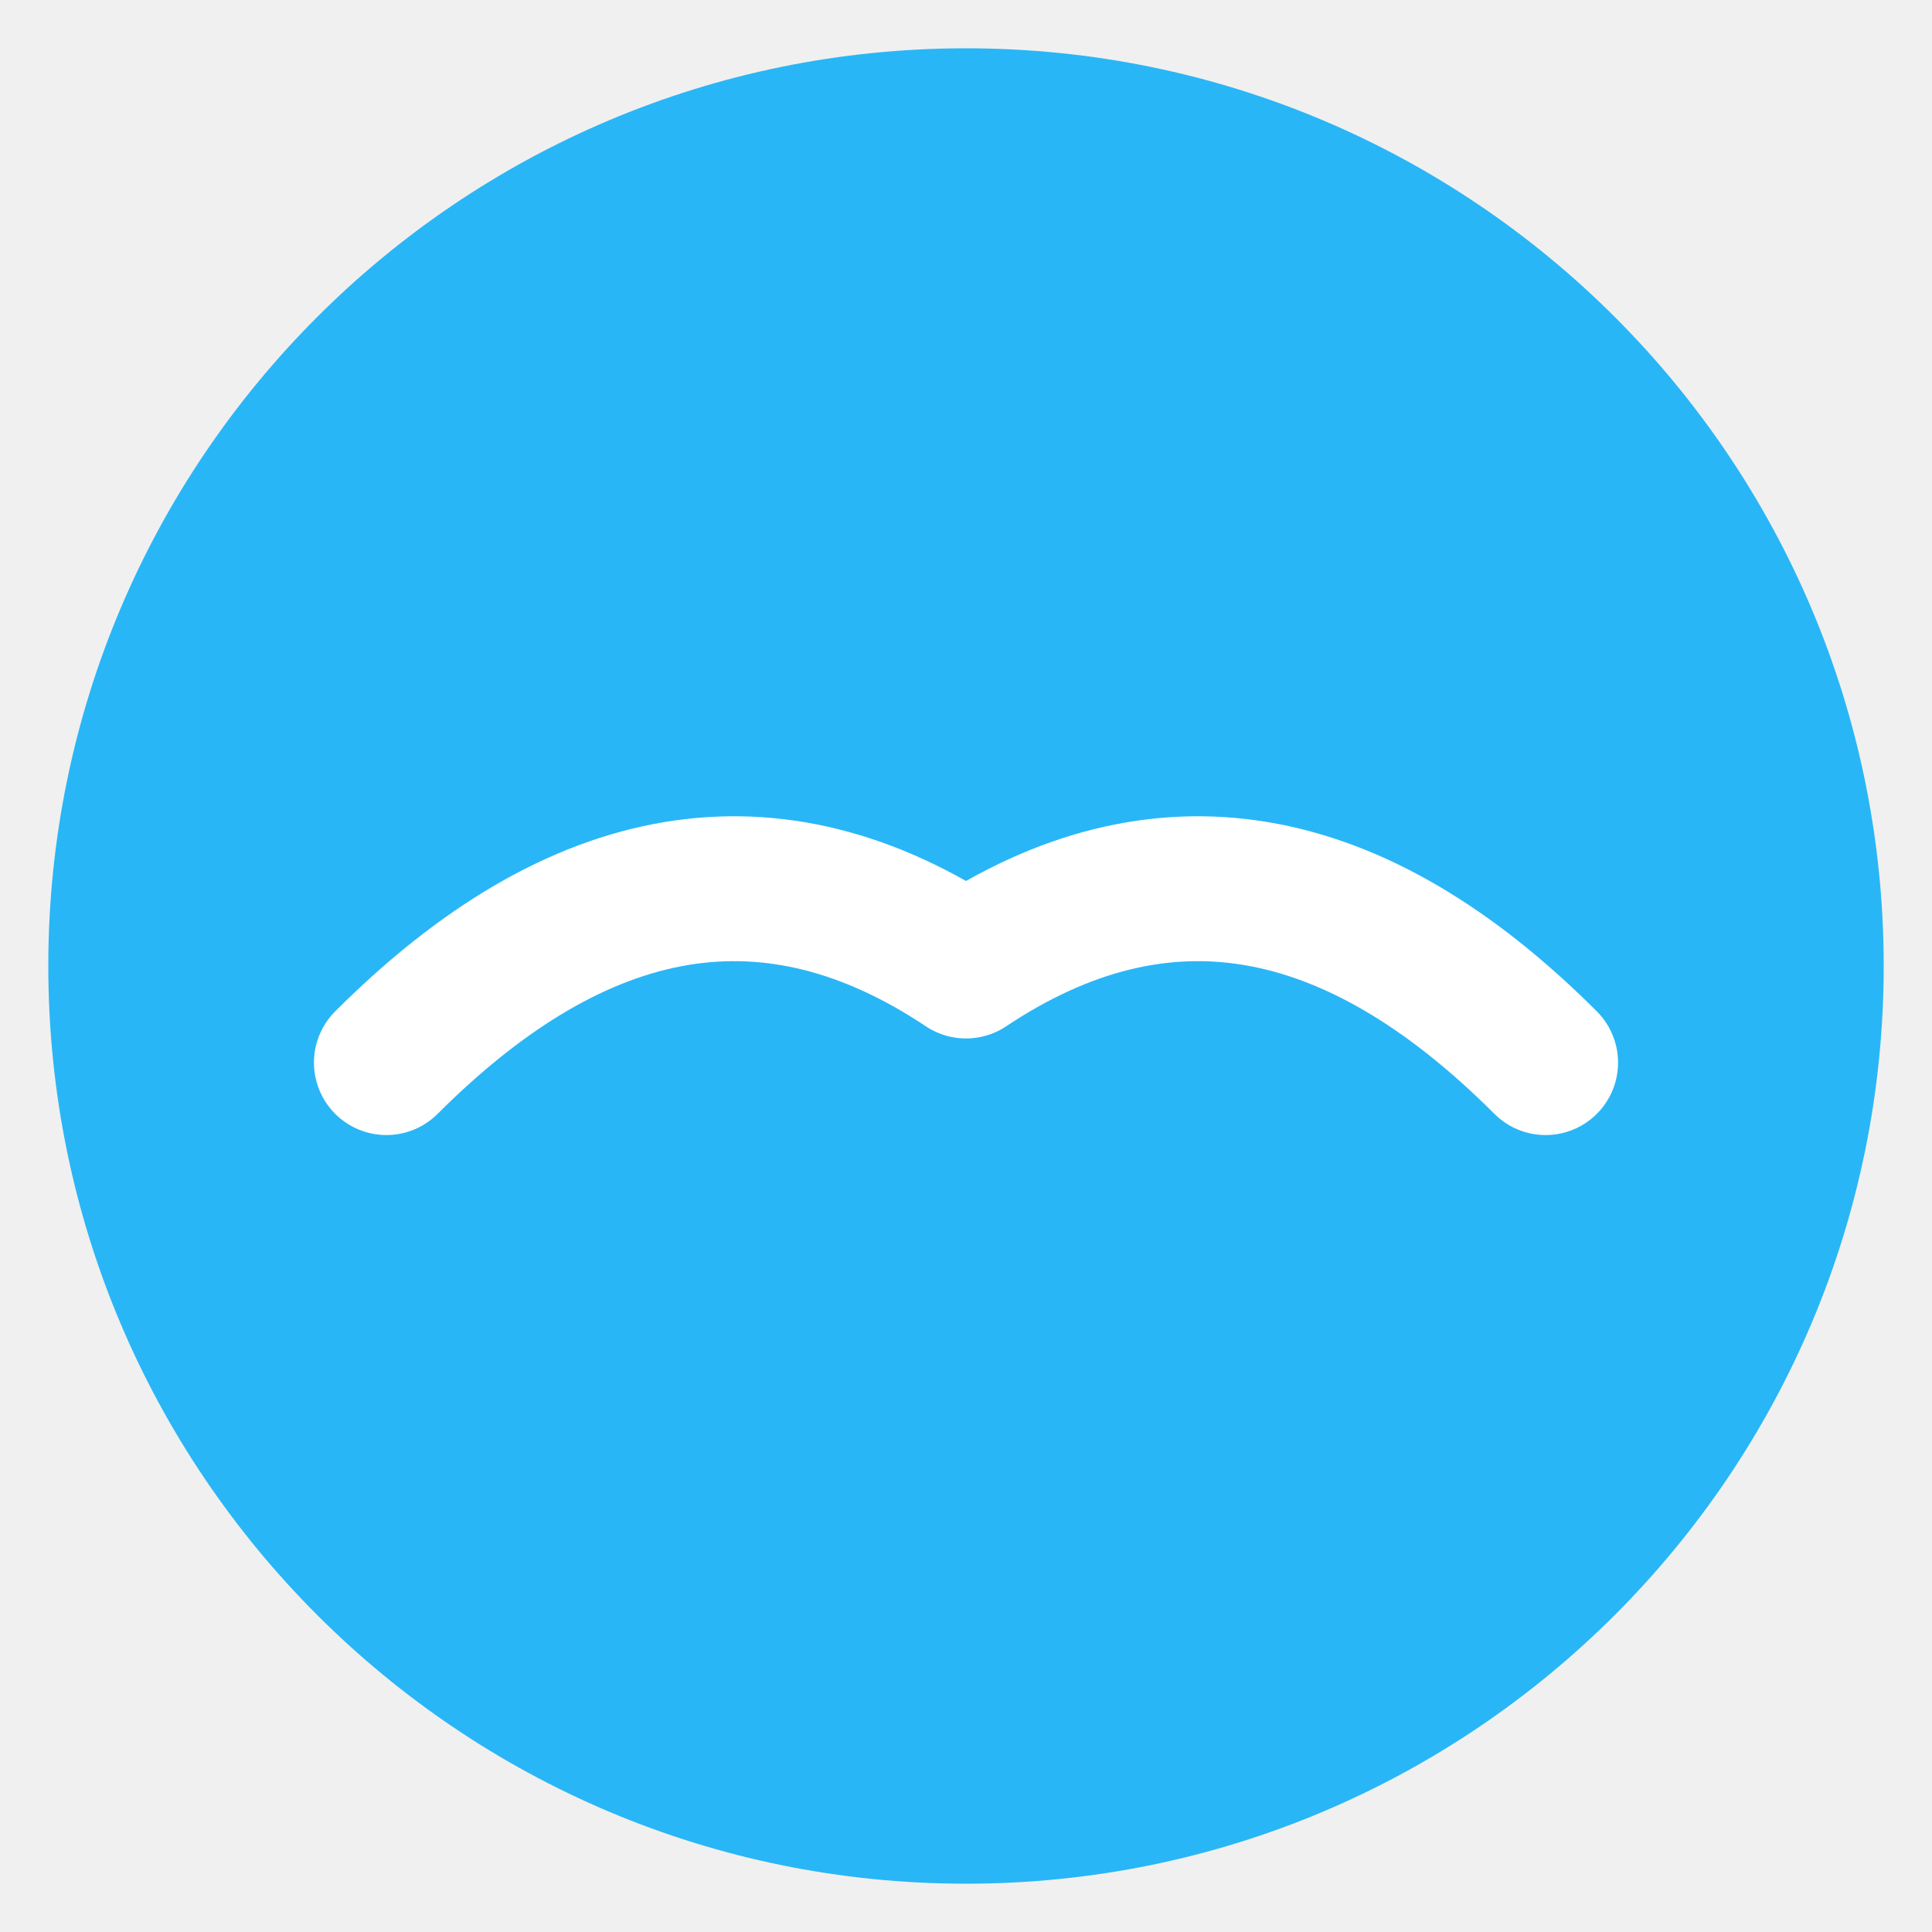
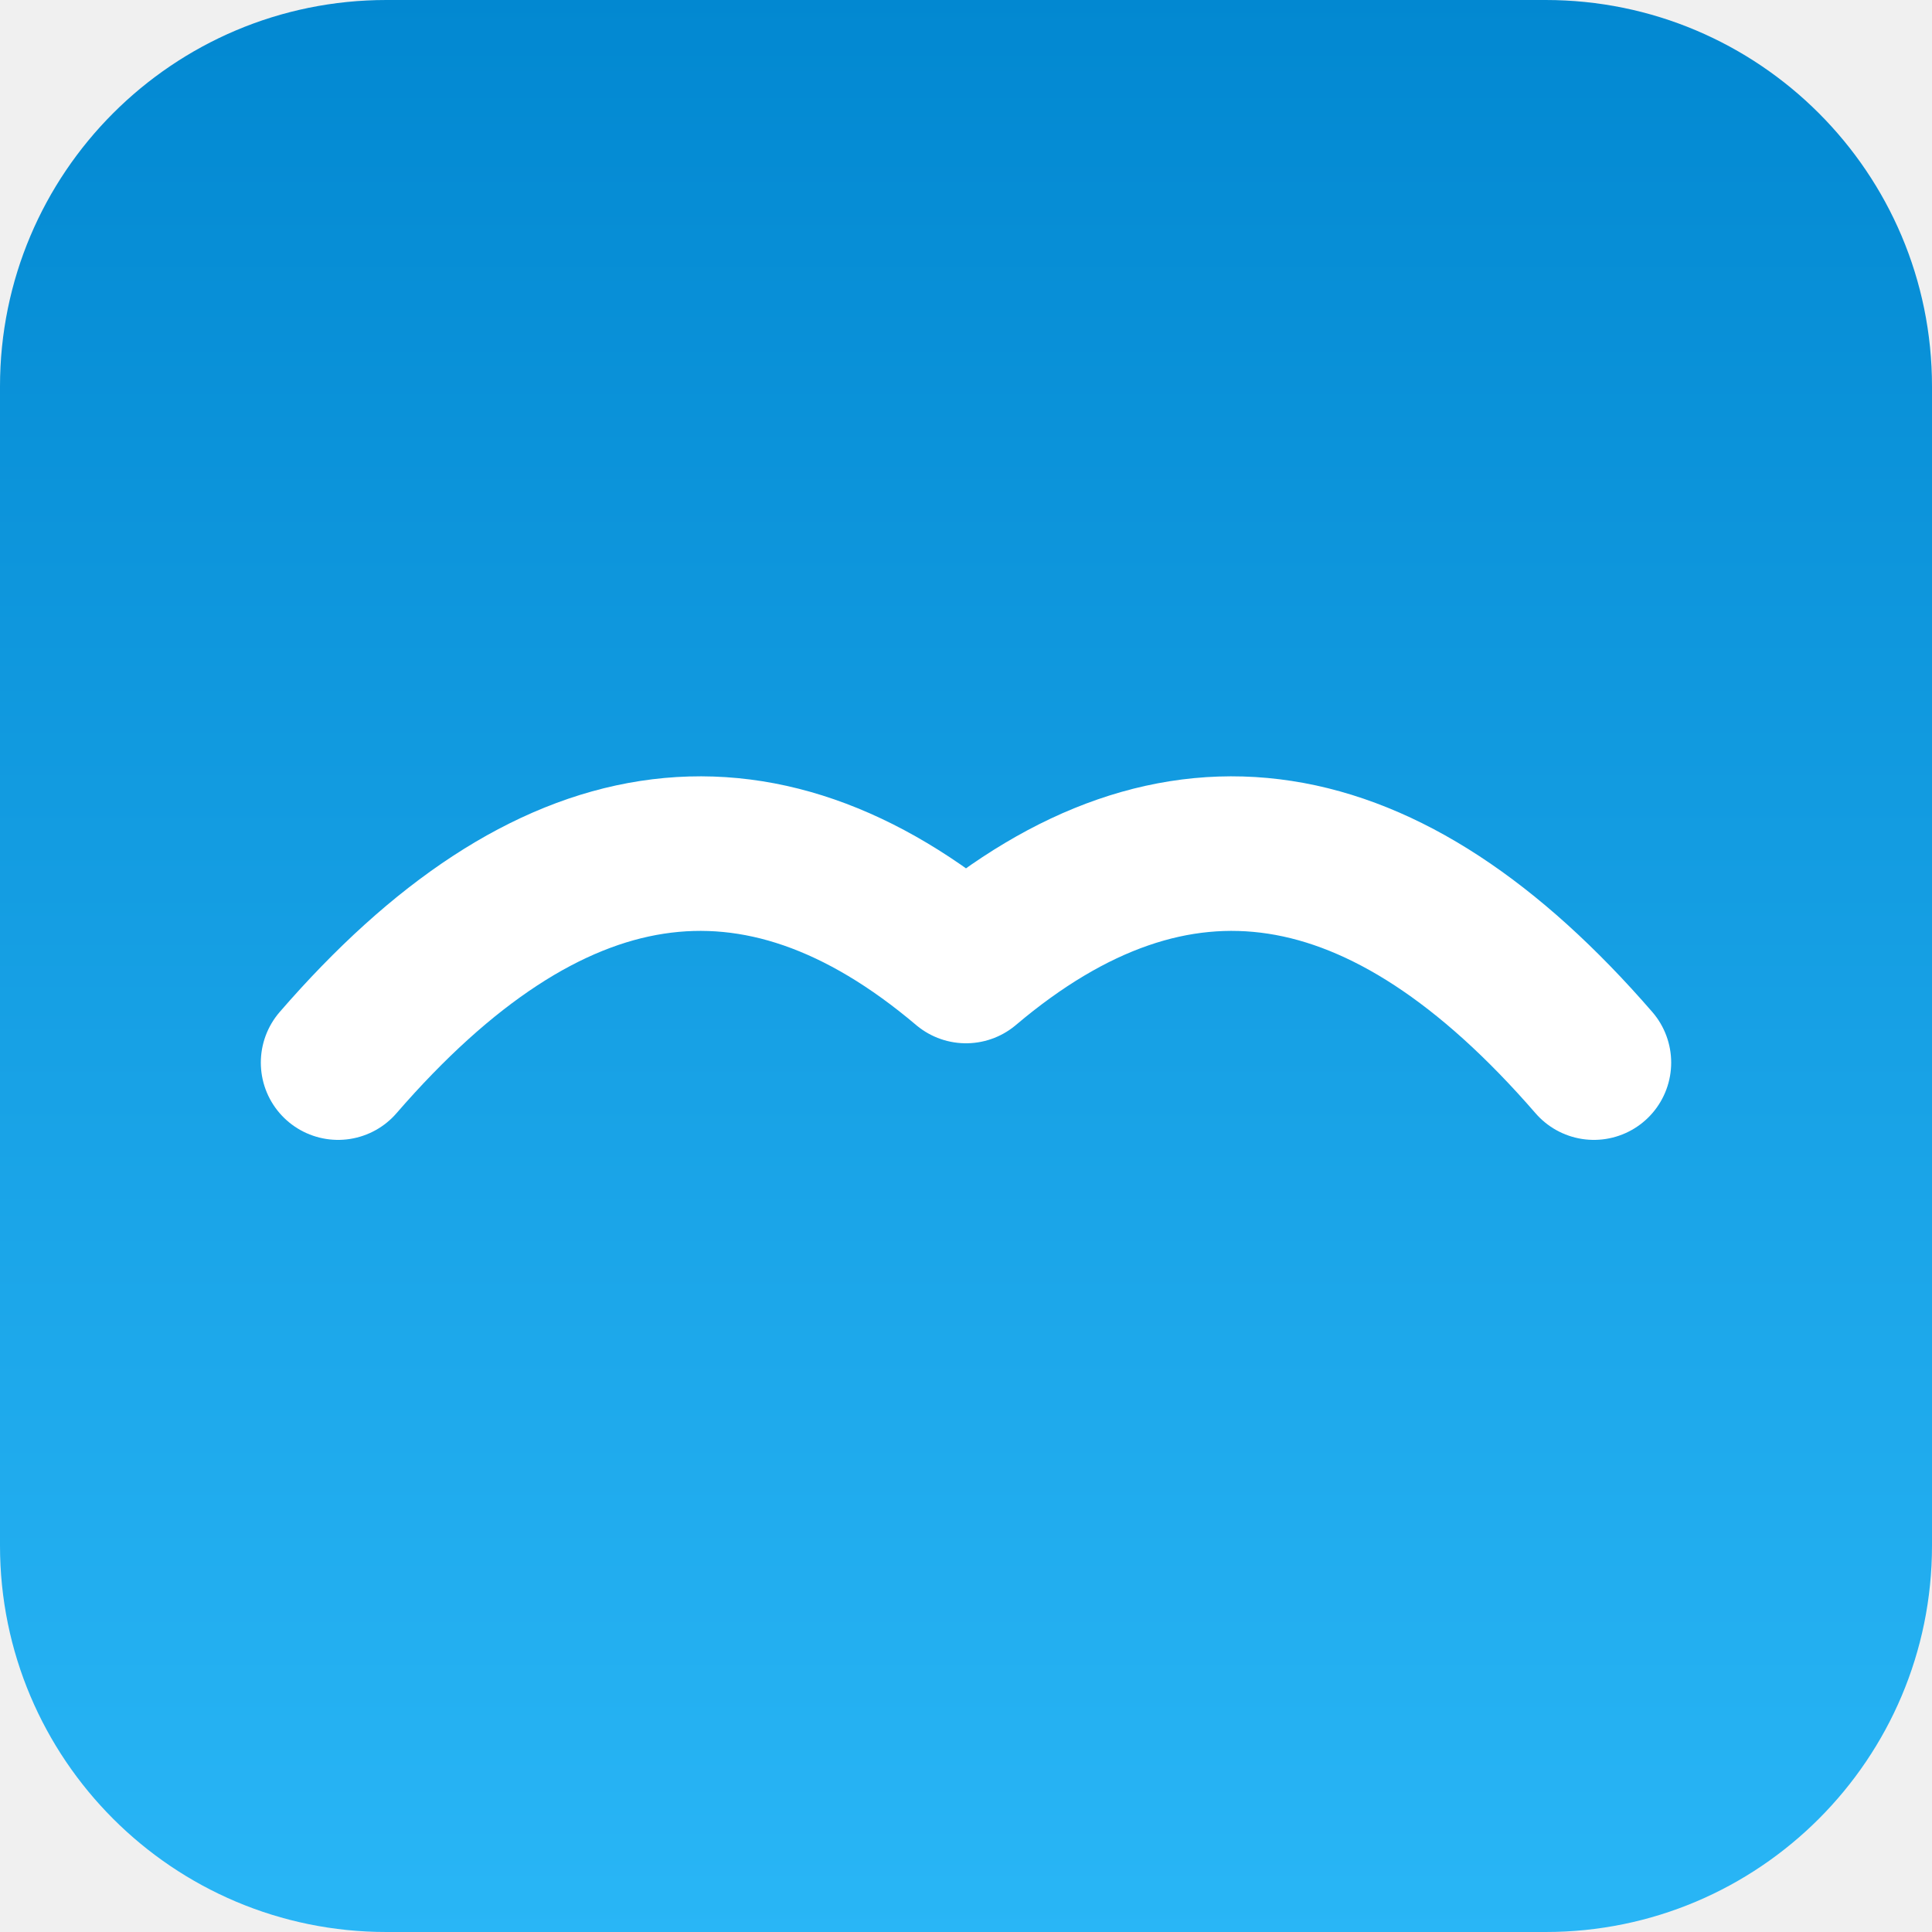
<svg xmlns="http://www.w3.org/2000/svg" viewBox="0 0 40 40" width="40" height="40">
-   <circle cx="20" cy="20" r="19" fill="#29b6f6" />
-   <path d="M8 22 Q14 16 20 20 Q26 16 32 22" fill="none" stroke="#fff" stroke-width="3" stroke-linecap="round" stroke-linejoin="round" />
+   <defs>
+     <linearGradient id="bg" x1="0" y1="0" x2="0" y2="1">
+       <stop offset="0" stop-color="#0288d1" />
+       <stop offset="1" stop-color="#29b6f6" />
+     </linearGradient>
+   </defs>
+   <rect width="40" height="40" rx="8" fill="url(#bg)" />
+   <path d="M7 22 Q13.5 14.5 20 20 Q26.5 14.5 33 22" fill="none" stroke="#fff" stroke-width="3.2" stroke-linecap="round" stroke-linejoin="round" />
</svg>
